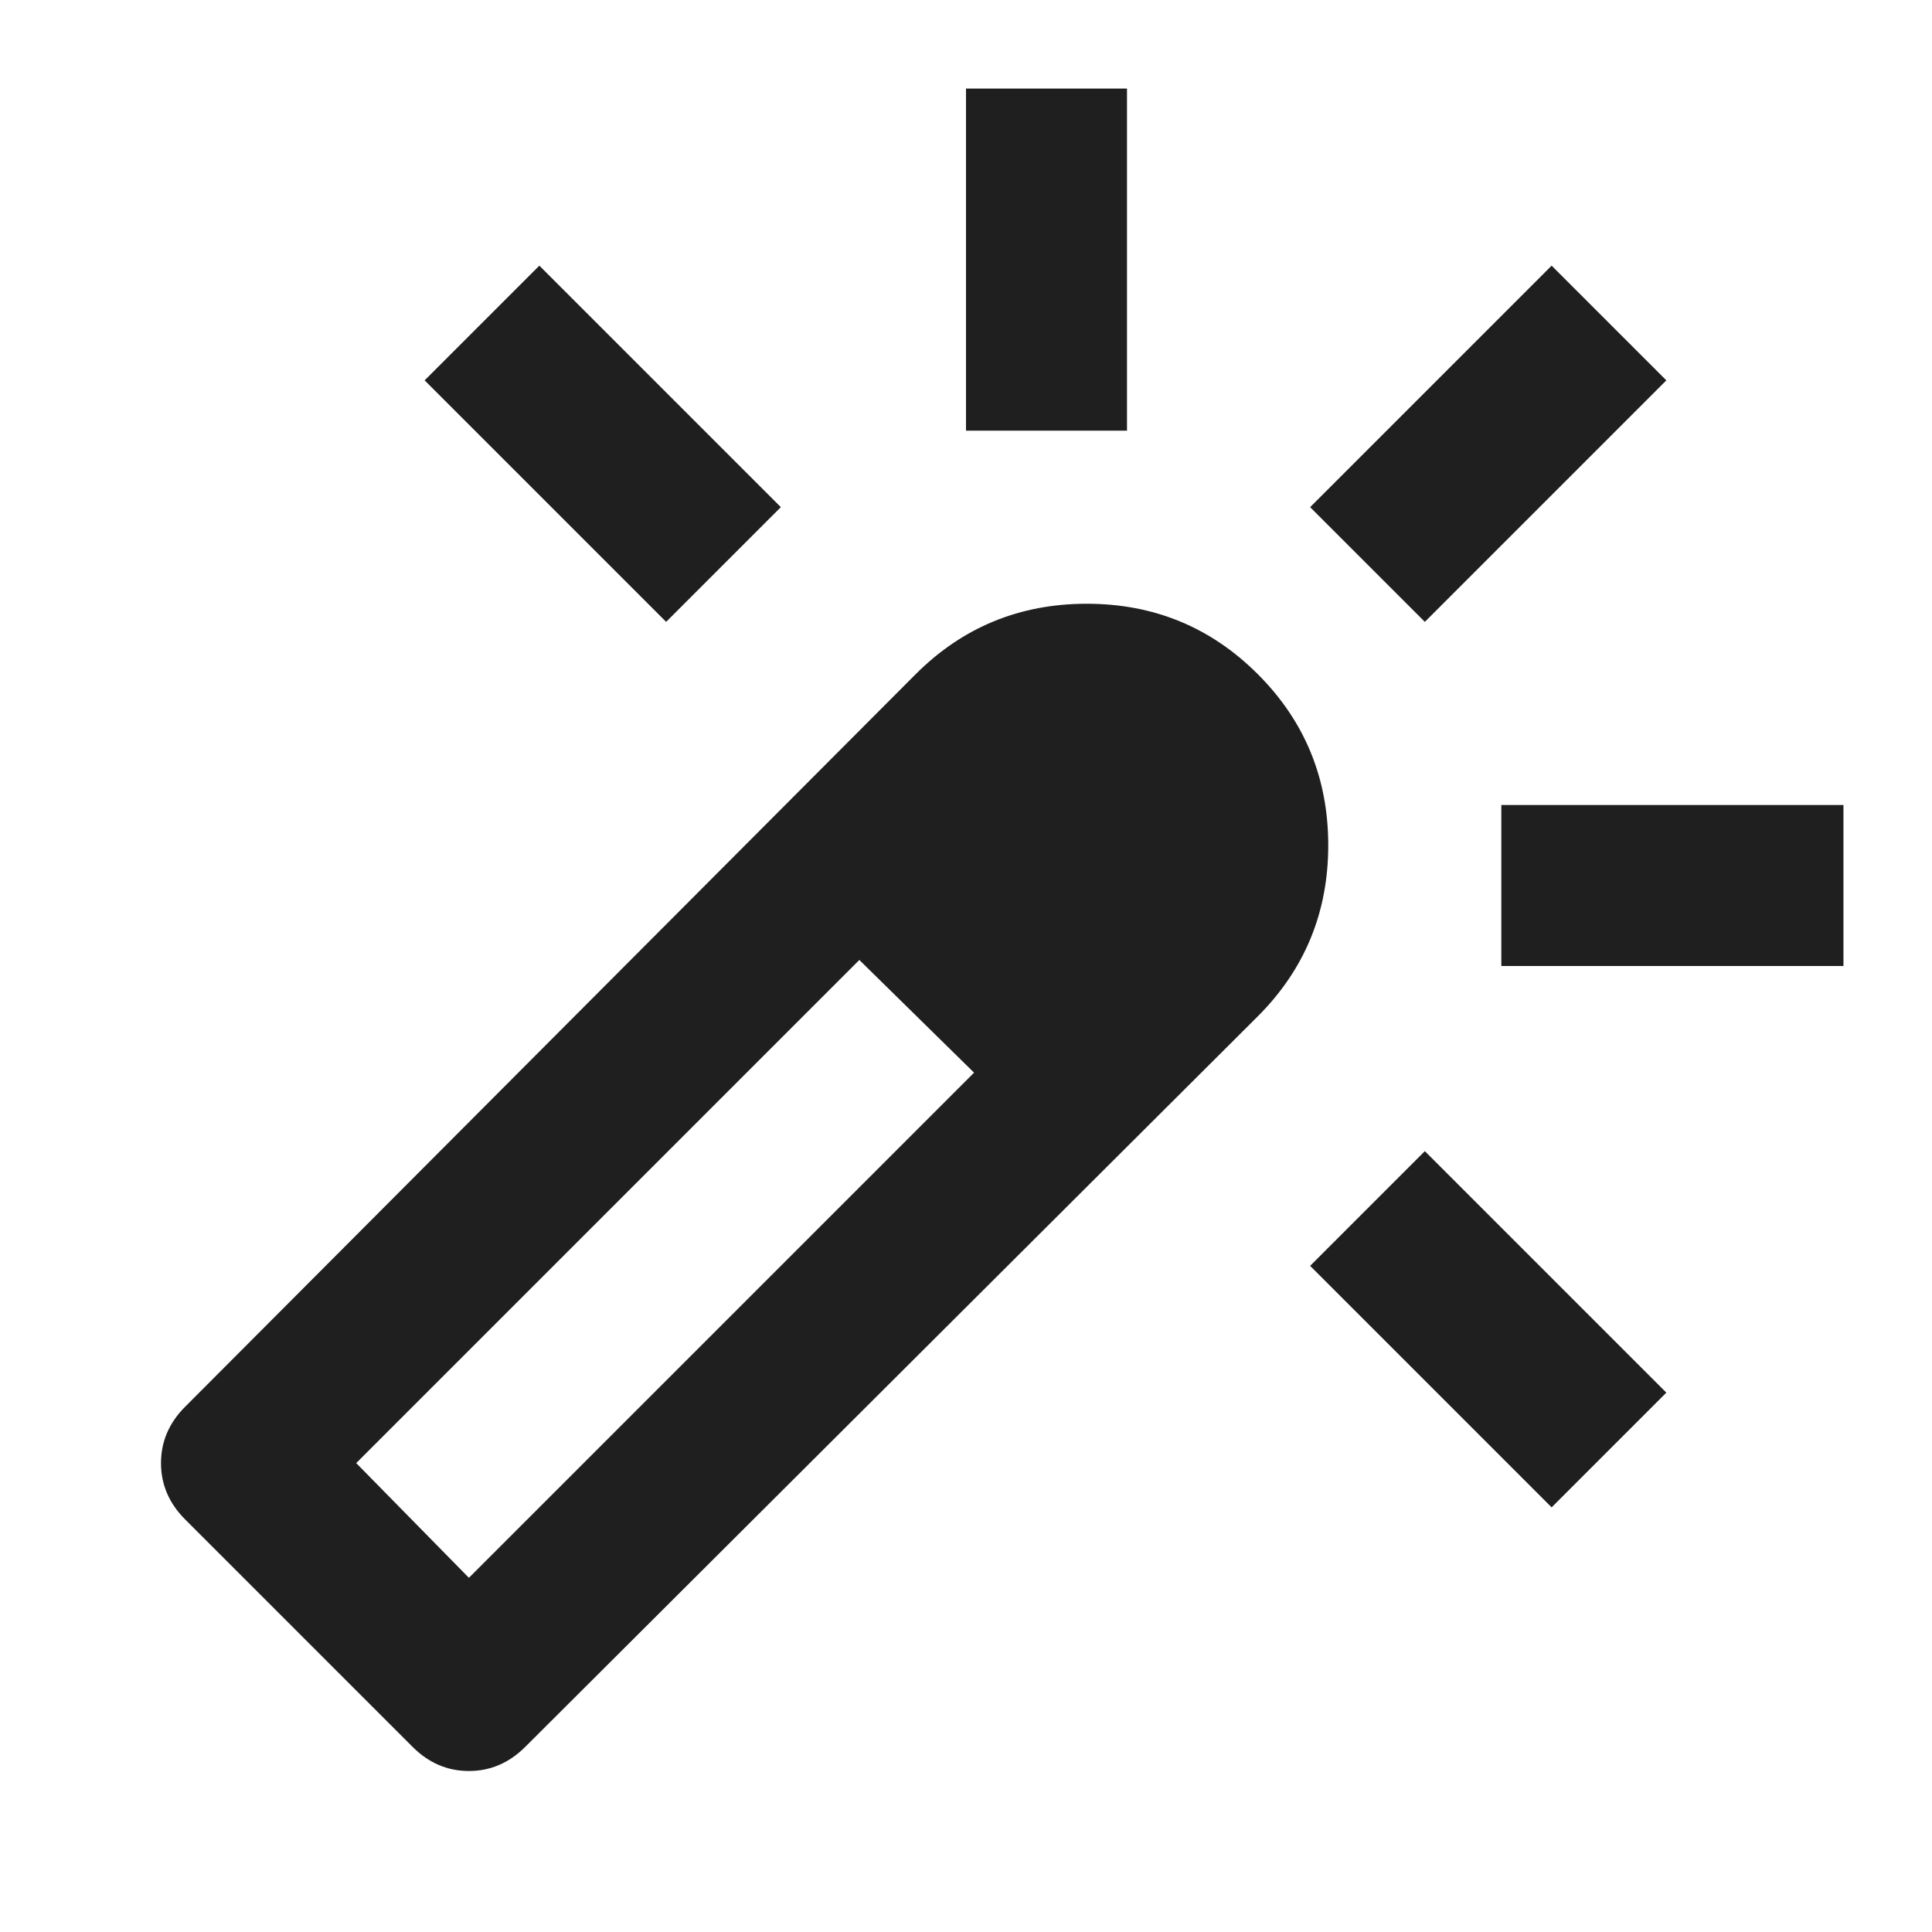
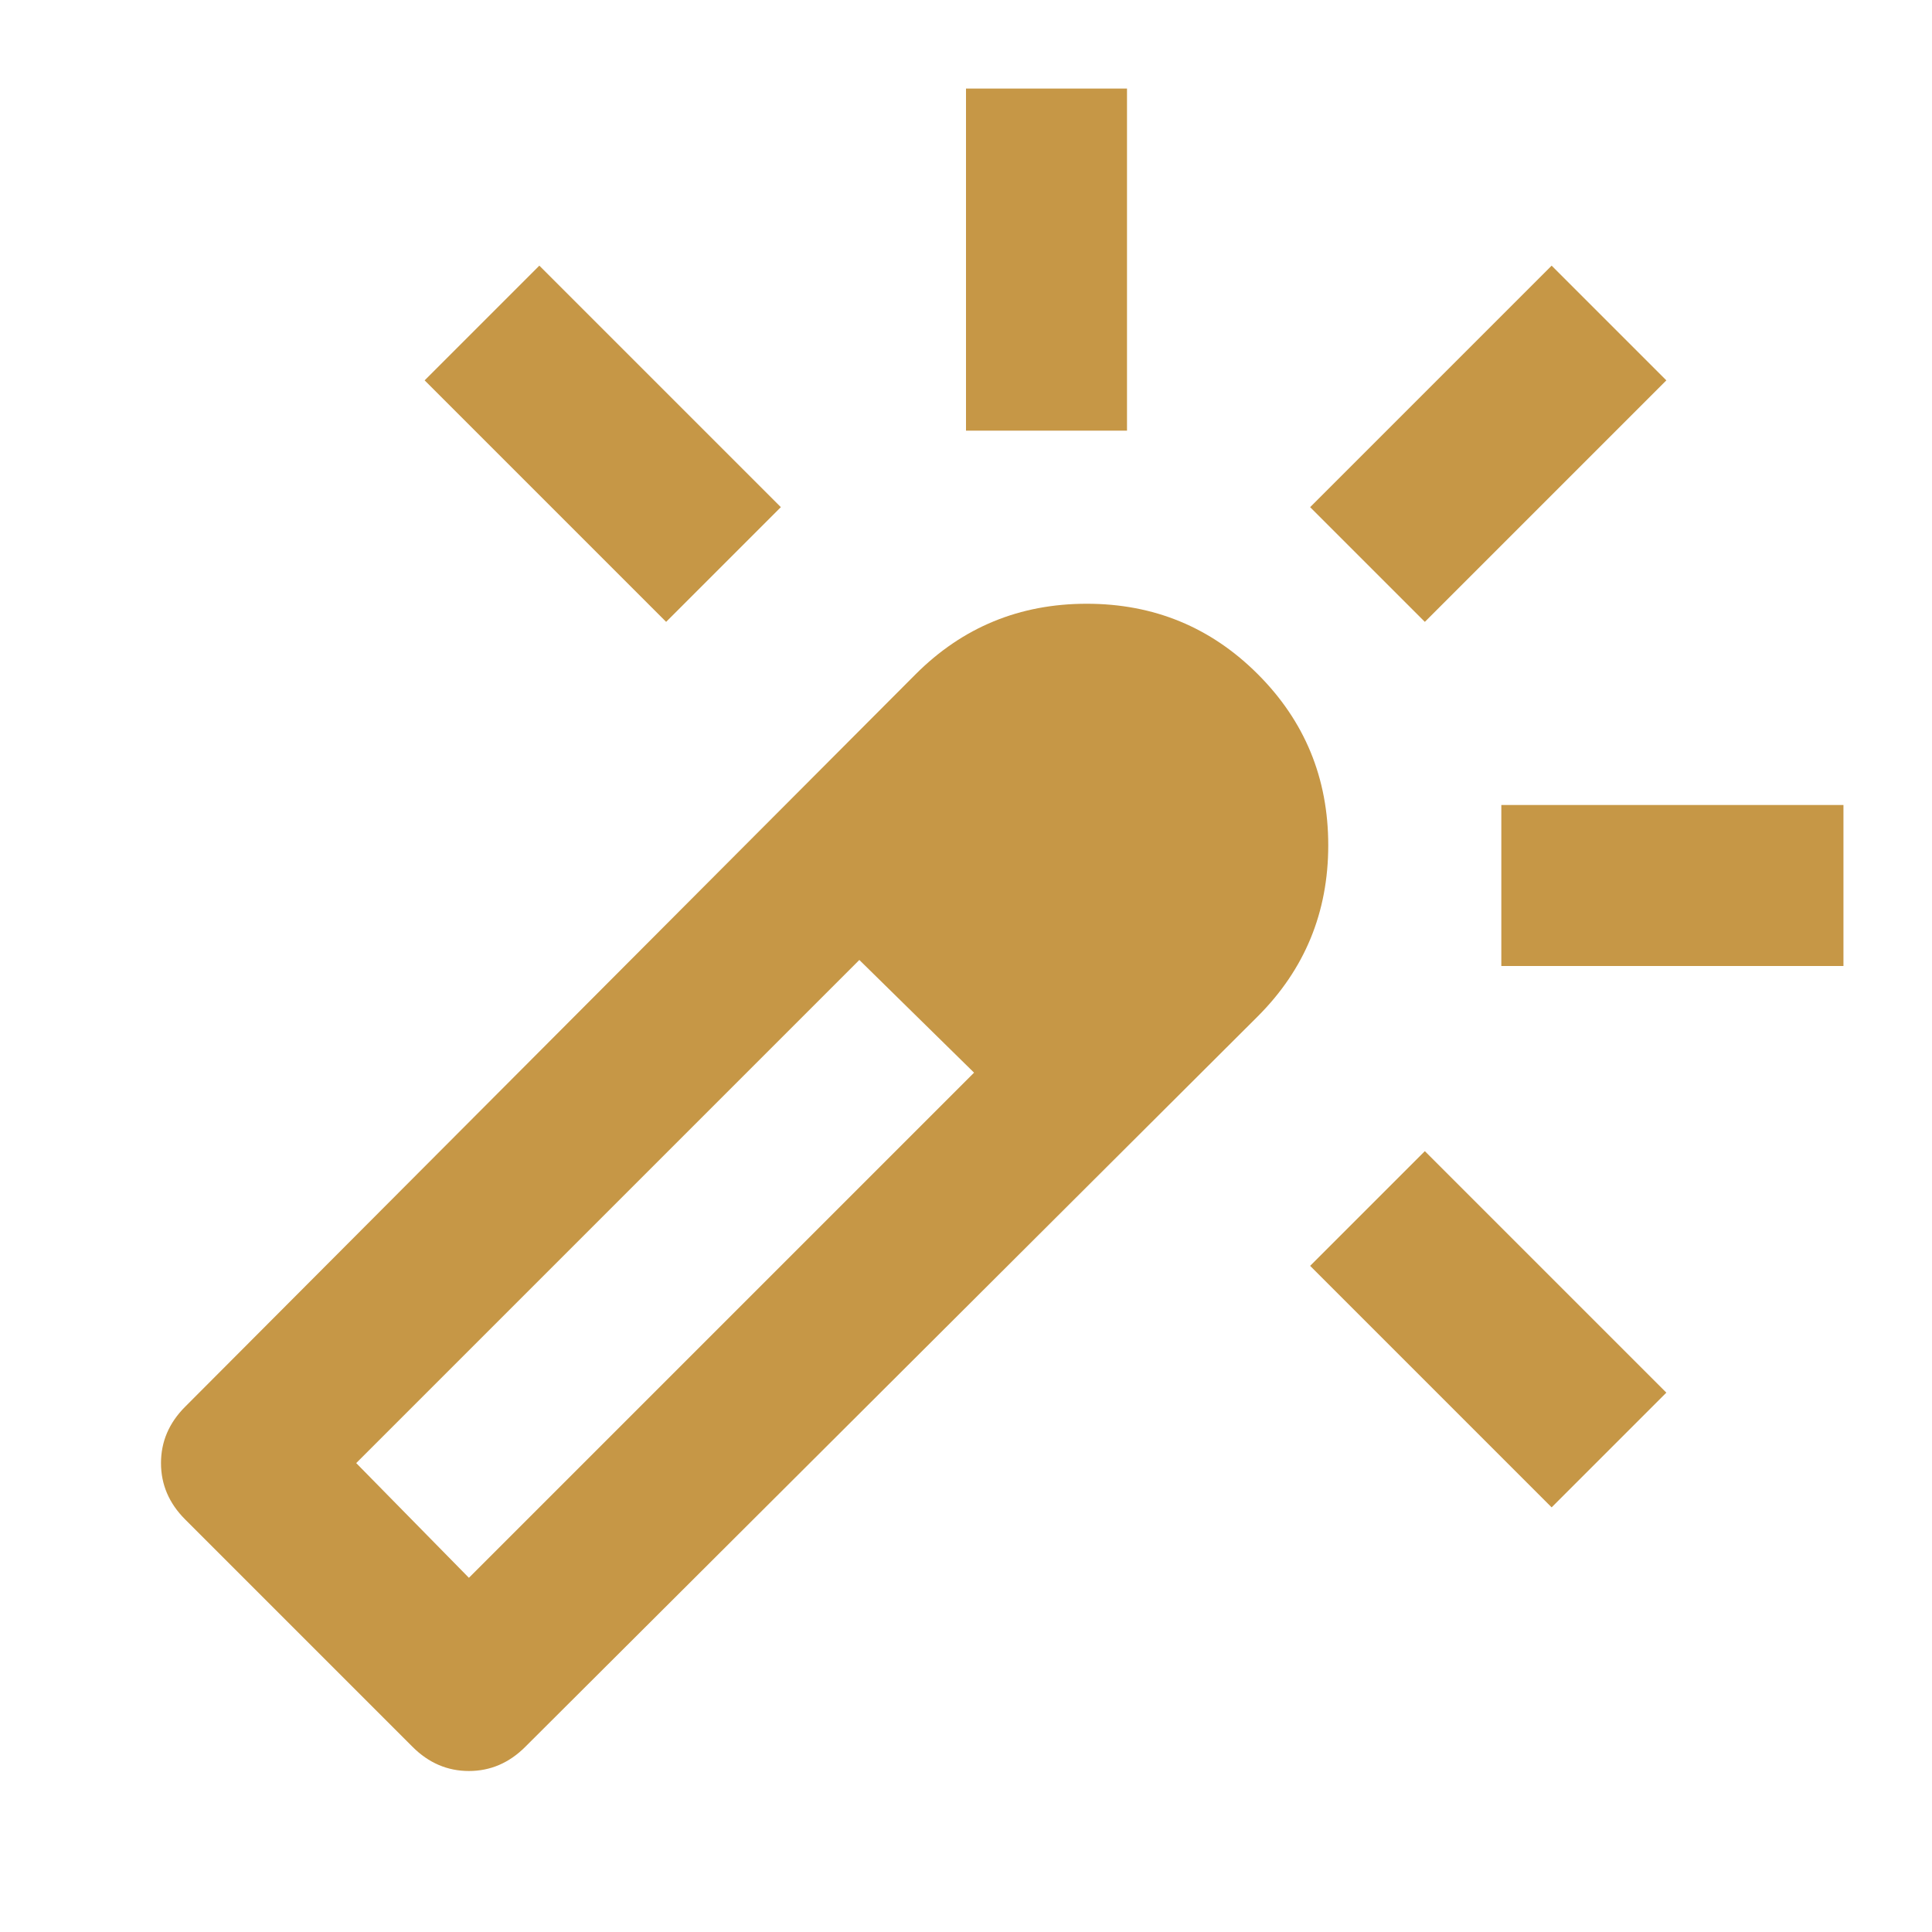
- <svg xmlns="http://www.w3.org/2000/svg" height="24px" viewBox="0 -960 960 960" width="24px" fill="#1f1f1f">
-   <path d="M331-651 211-771l57-57 120 120-57 57Zm149-95v-170h80v170h-80Zm291 535L651-331l57-57 120 120-57 57Zm-63-440-57-57 120-120 57 57-120 120Zm38 171v-80h170v80H746ZM205-92 92-205q-12-12-12-28t12-28l363-364q35-35 85-35t85 35q35 35 35 85t-35 85L261-92q-12 12-28 12t-28-12Zm279-335-14.5-14-14.5-14-14-14-14-14 28 28 29 28ZM233-176l251-251-57-56-250 250 56 57Z" />
+ <svg xmlns="http://www.w3.org/2000/svg" height="24px" viewBox="0 -960 960 960" width="24px" fill="#C69746">
+   <path fill="#C69746" d="M331-651 211-771l57-57 120 120-57 57Zm149-95v-170h80v170h-80Zm291 535L651-331l57-57 120 120-57 57Zm-63-440-57-57 120-120 57 57-120 120Zm38 171v-80h170v80H746ZM205-92 92-205q-12-12-12-28t12-28l363-364q35-35 85-35t85 35q35 35 35 85t-35 85L261-92q-12 12-28 12t-28-12Zm279-335-14.5-14-14.5-14-14-14-14-14 28 28 29 28ZM233-176l251-251-57-56-250 250 56 57Z" />
</svg>
